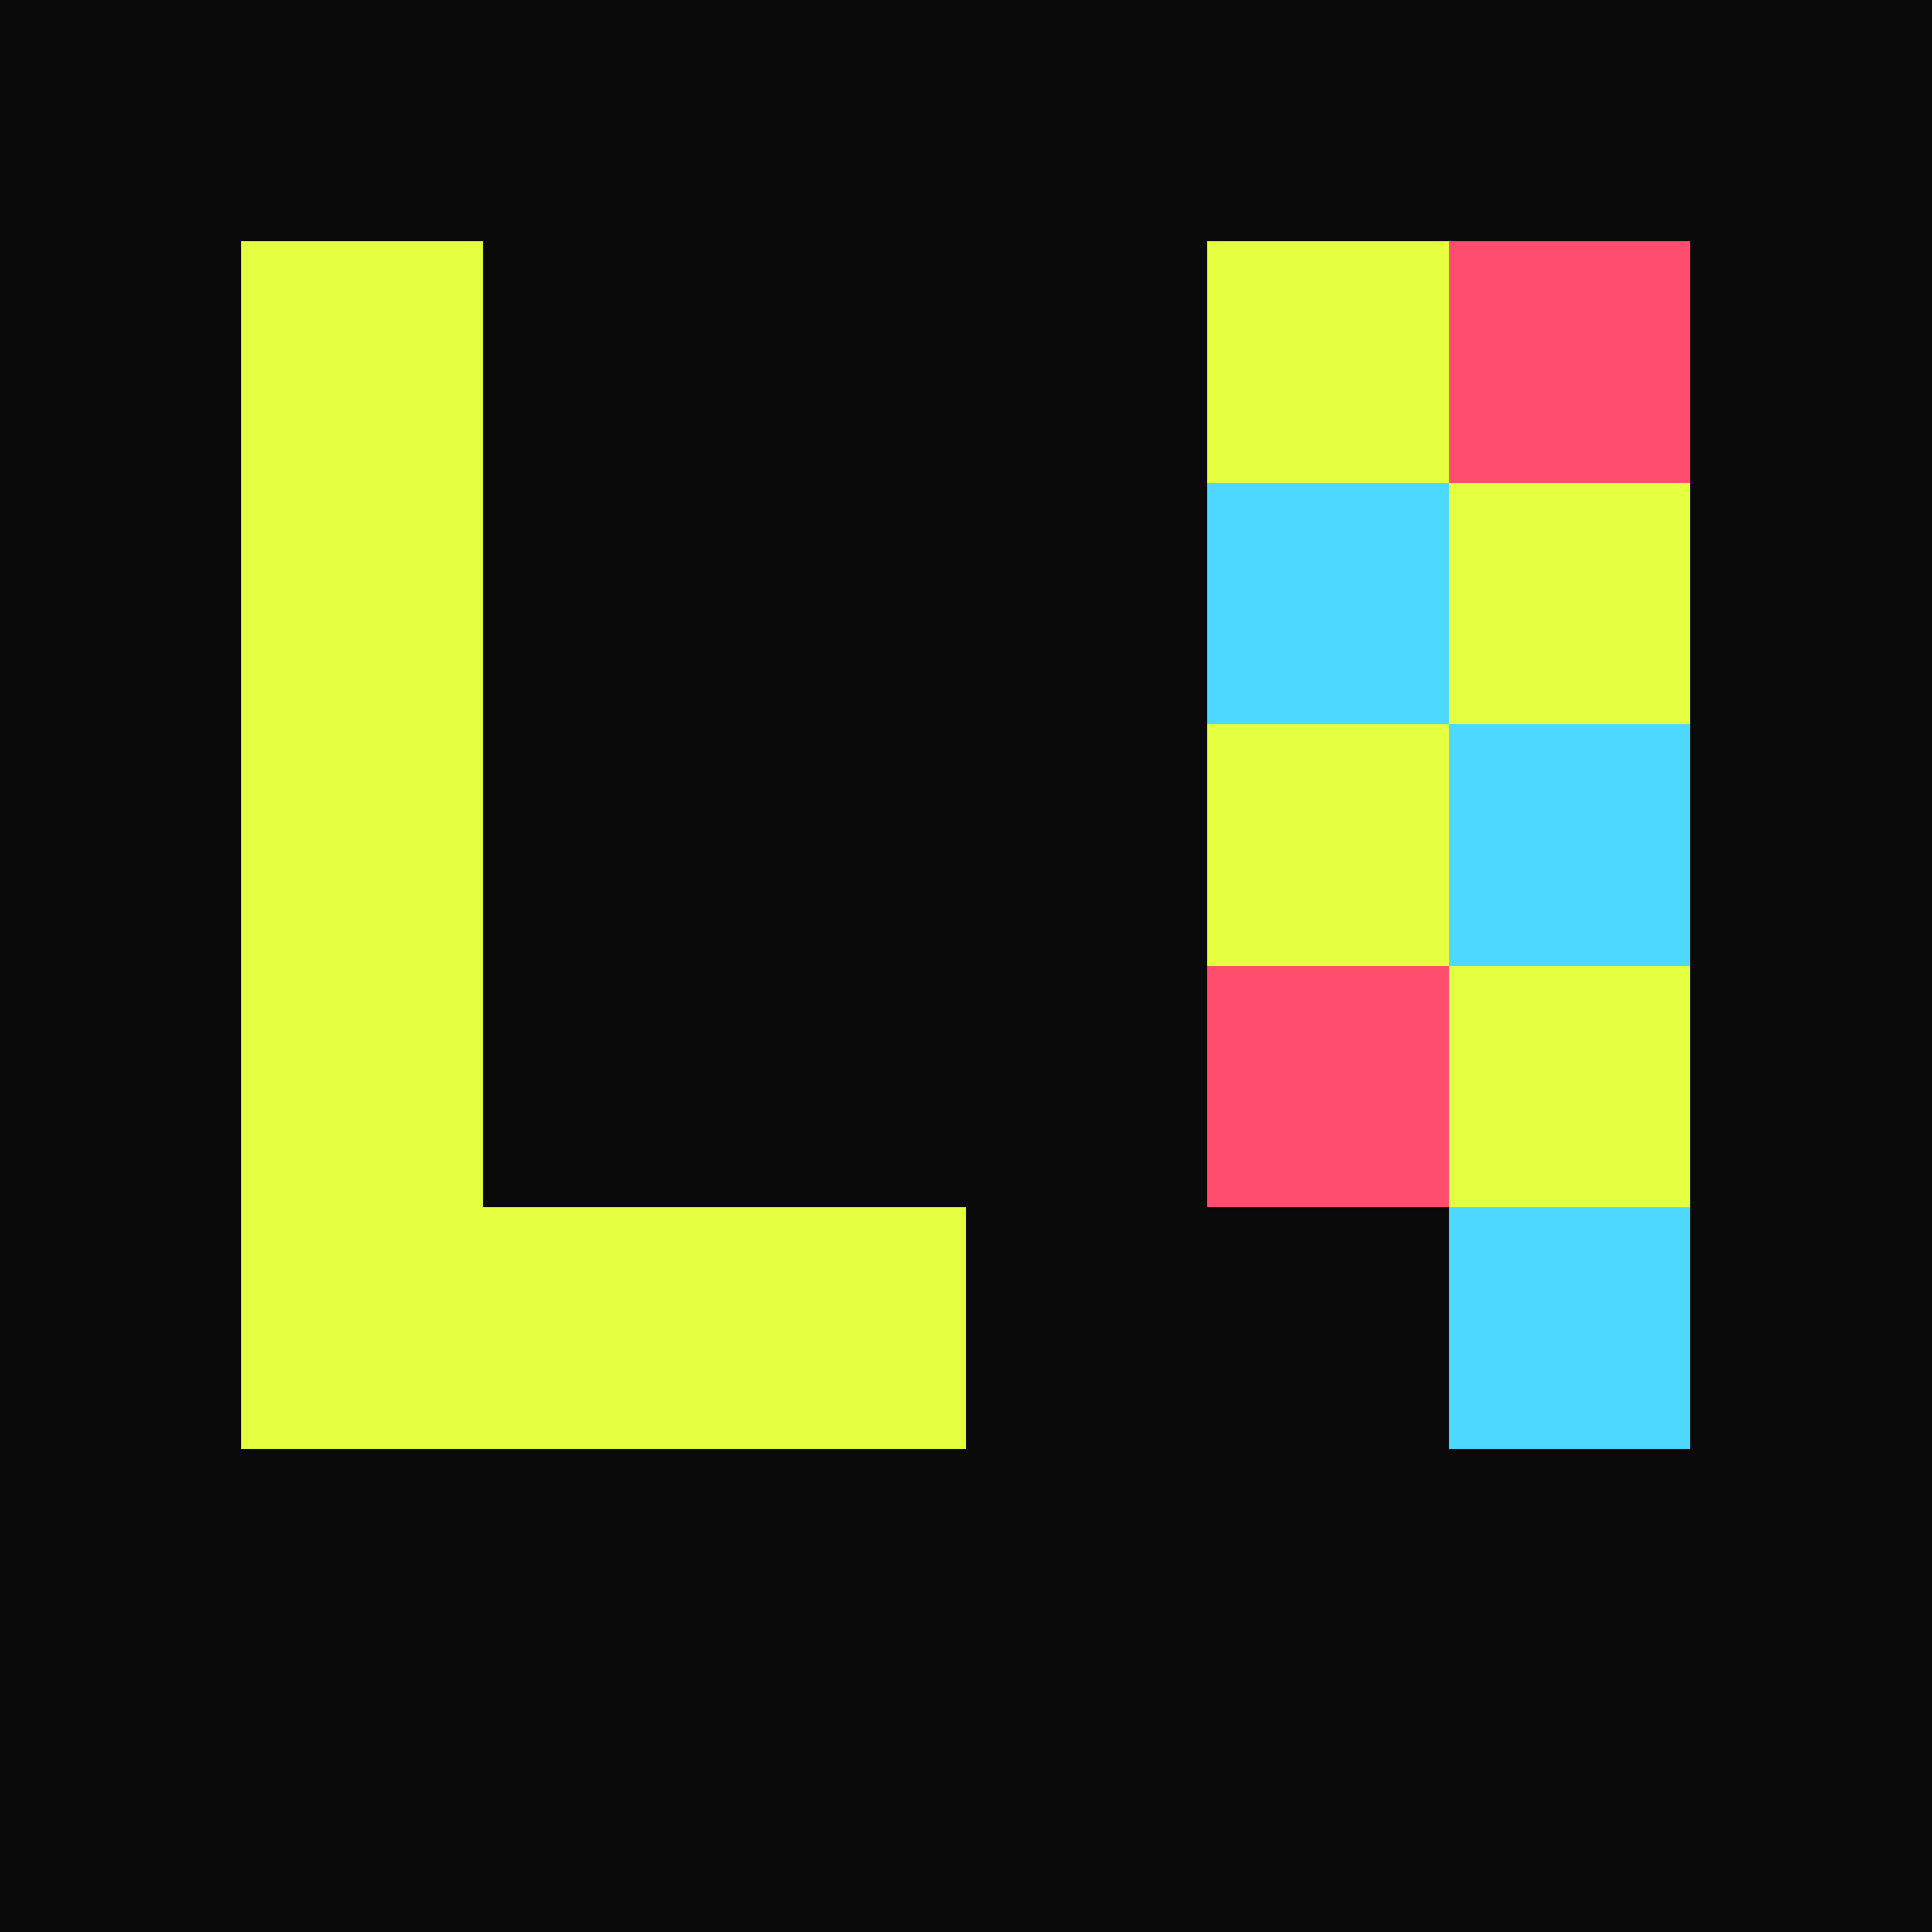
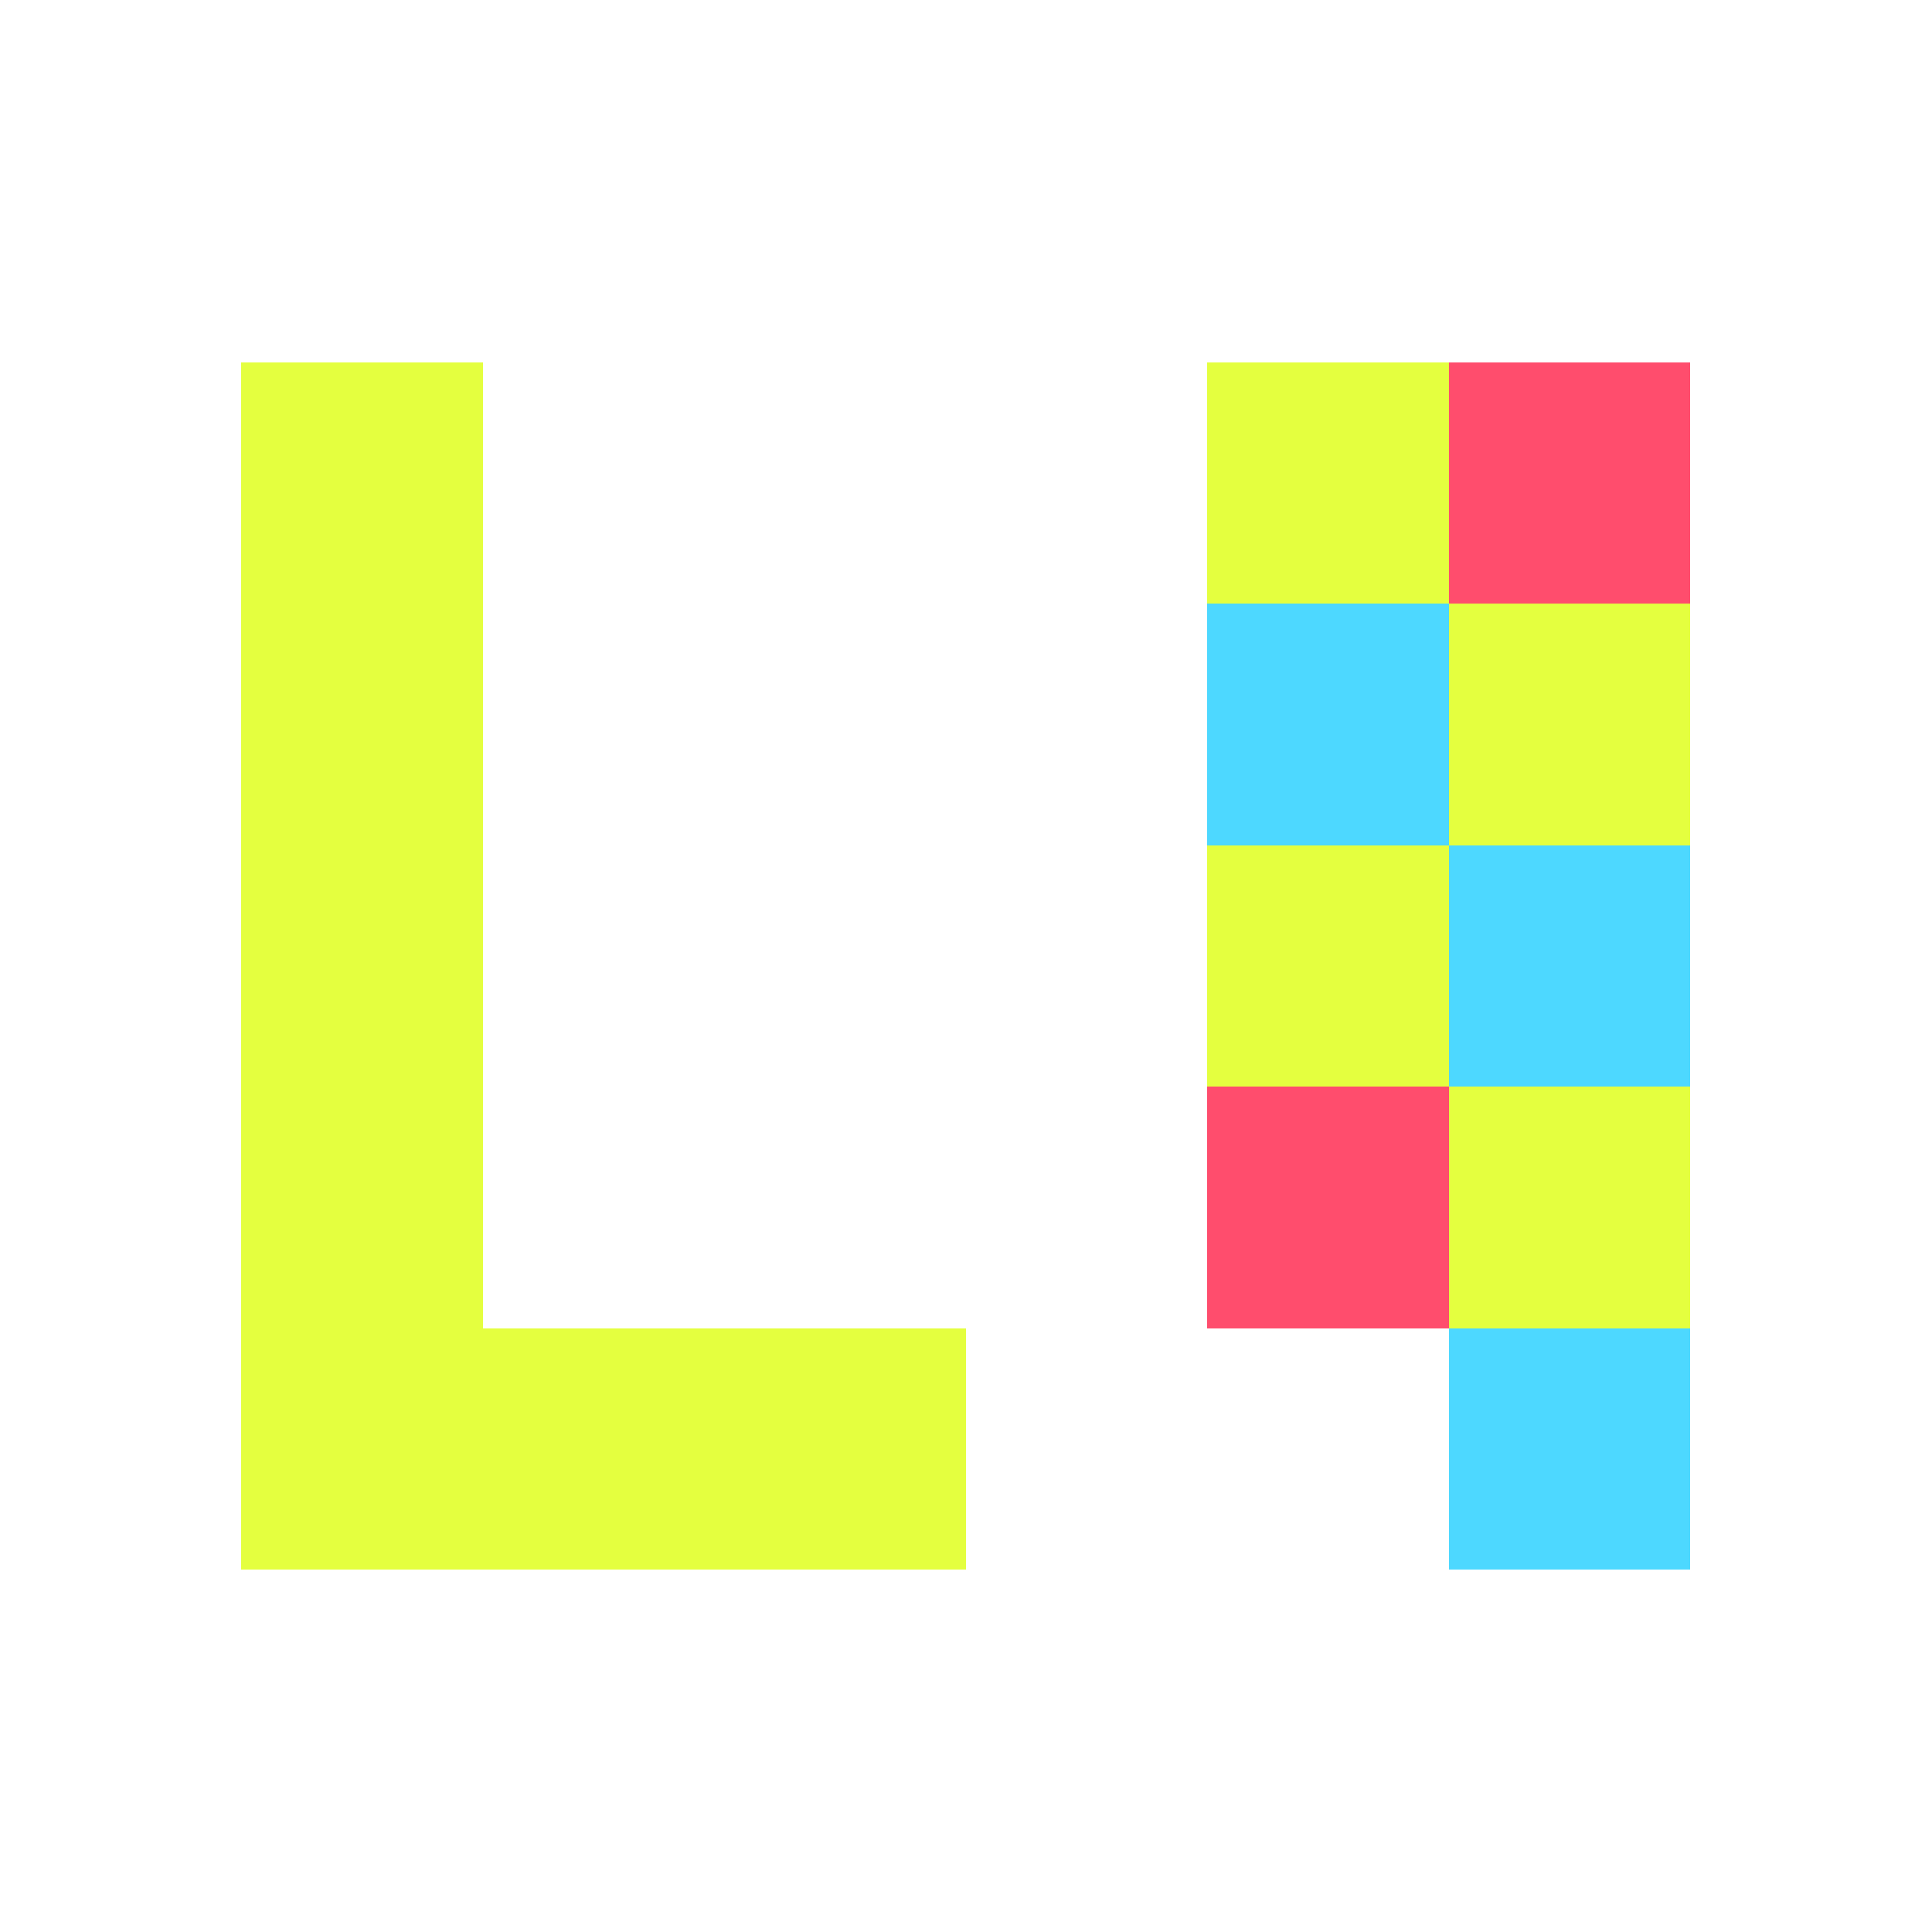
<svg xmlns="http://www.w3.org/2000/svg" viewBox="0 0 32 32" shape-rendering="crispEdges">
-   <rect width="32" height="32" fill="#0a0a0a" />
-   <g fill="#e4ff3f">
-     <rect x="4" y="4" width="4" height="4" />
-     <rect x="4" y="8" width="4" height="4" />
-     <rect x="4" y="12" width="4" height="4" />
-     <rect x="4" y="16" width="4" height="4" />
-     <rect x="4" y="20" width="4" height="4" />
-     <rect x="8" y="20" width="4" height="4" />
-     <rect x="12" y="20" width="4" height="4" />
-     <rect x="20" y="4" width="4" height="4" />
-     <rect x="24" y="8" width="4" height="4" />
-     <rect x="20" y="12" width="4" height="4" />
-     <rect x="24" y="16" width="4" height="4" />
-   </g>
-   <g fill="#ff4d6d">
-     <rect x="24" y="4" width="4" height="4" />
-     <rect x="20" y="16" width="4" height="4" />
-   </g>
-   <g fill="#4dd8ff">
-     <rect x="20" y="8" width="4" height="4" />
-     <rect x="24" y="12" width="4" height="4" />
-     <rect x="24" y="20" width="4" height="4" />
-   </g>
+   <rect x="4" y="6" width="4" height="4" fill="#e4ff3f" />
+   <rect x="20" y="6" width="4" height="4" fill="#e4ff3f" />
+   <rect x="24" y="6" width="4" height="4" fill="#ff4d6d" />
+   <rect x="4" y="10" width="4" height="4" fill="#e4ff3f" />
+   <rect x="20" y="10" width="4" height="4" fill="#4dd8ff" />
+   <rect x="24" y="10" width="4" height="4" fill="#e4ff3f" />
+   <rect x="4" y="14" width="4" height="4" fill="#e4ff3f" />
+   <rect x="20" y="14" width="4" height="4" fill="#e4ff3f" />
+   <rect x="24" y="14" width="4" height="4" fill="#4dd8ff" />
+   <rect x="4" y="18" width="4" height="4" fill="#e4ff3f" />
+   <rect x="20" y="18" width="4" height="4" fill="#ff4d6d" />
+   <rect x="24" y="18" width="4" height="4" fill="#e4ff3f" />
+   <rect x="4" y="22" width="4" height="4" fill="#e4ff3f" />
+   <rect x="8" y="22" width="4" height="4" fill="#e4ff3f" />
+   <rect x="12" y="22" width="4" height="4" fill="#e4ff3f" />
+   <rect x="24" y="22" width="4" height="4" fill="#4dd8ff" />
</svg>
